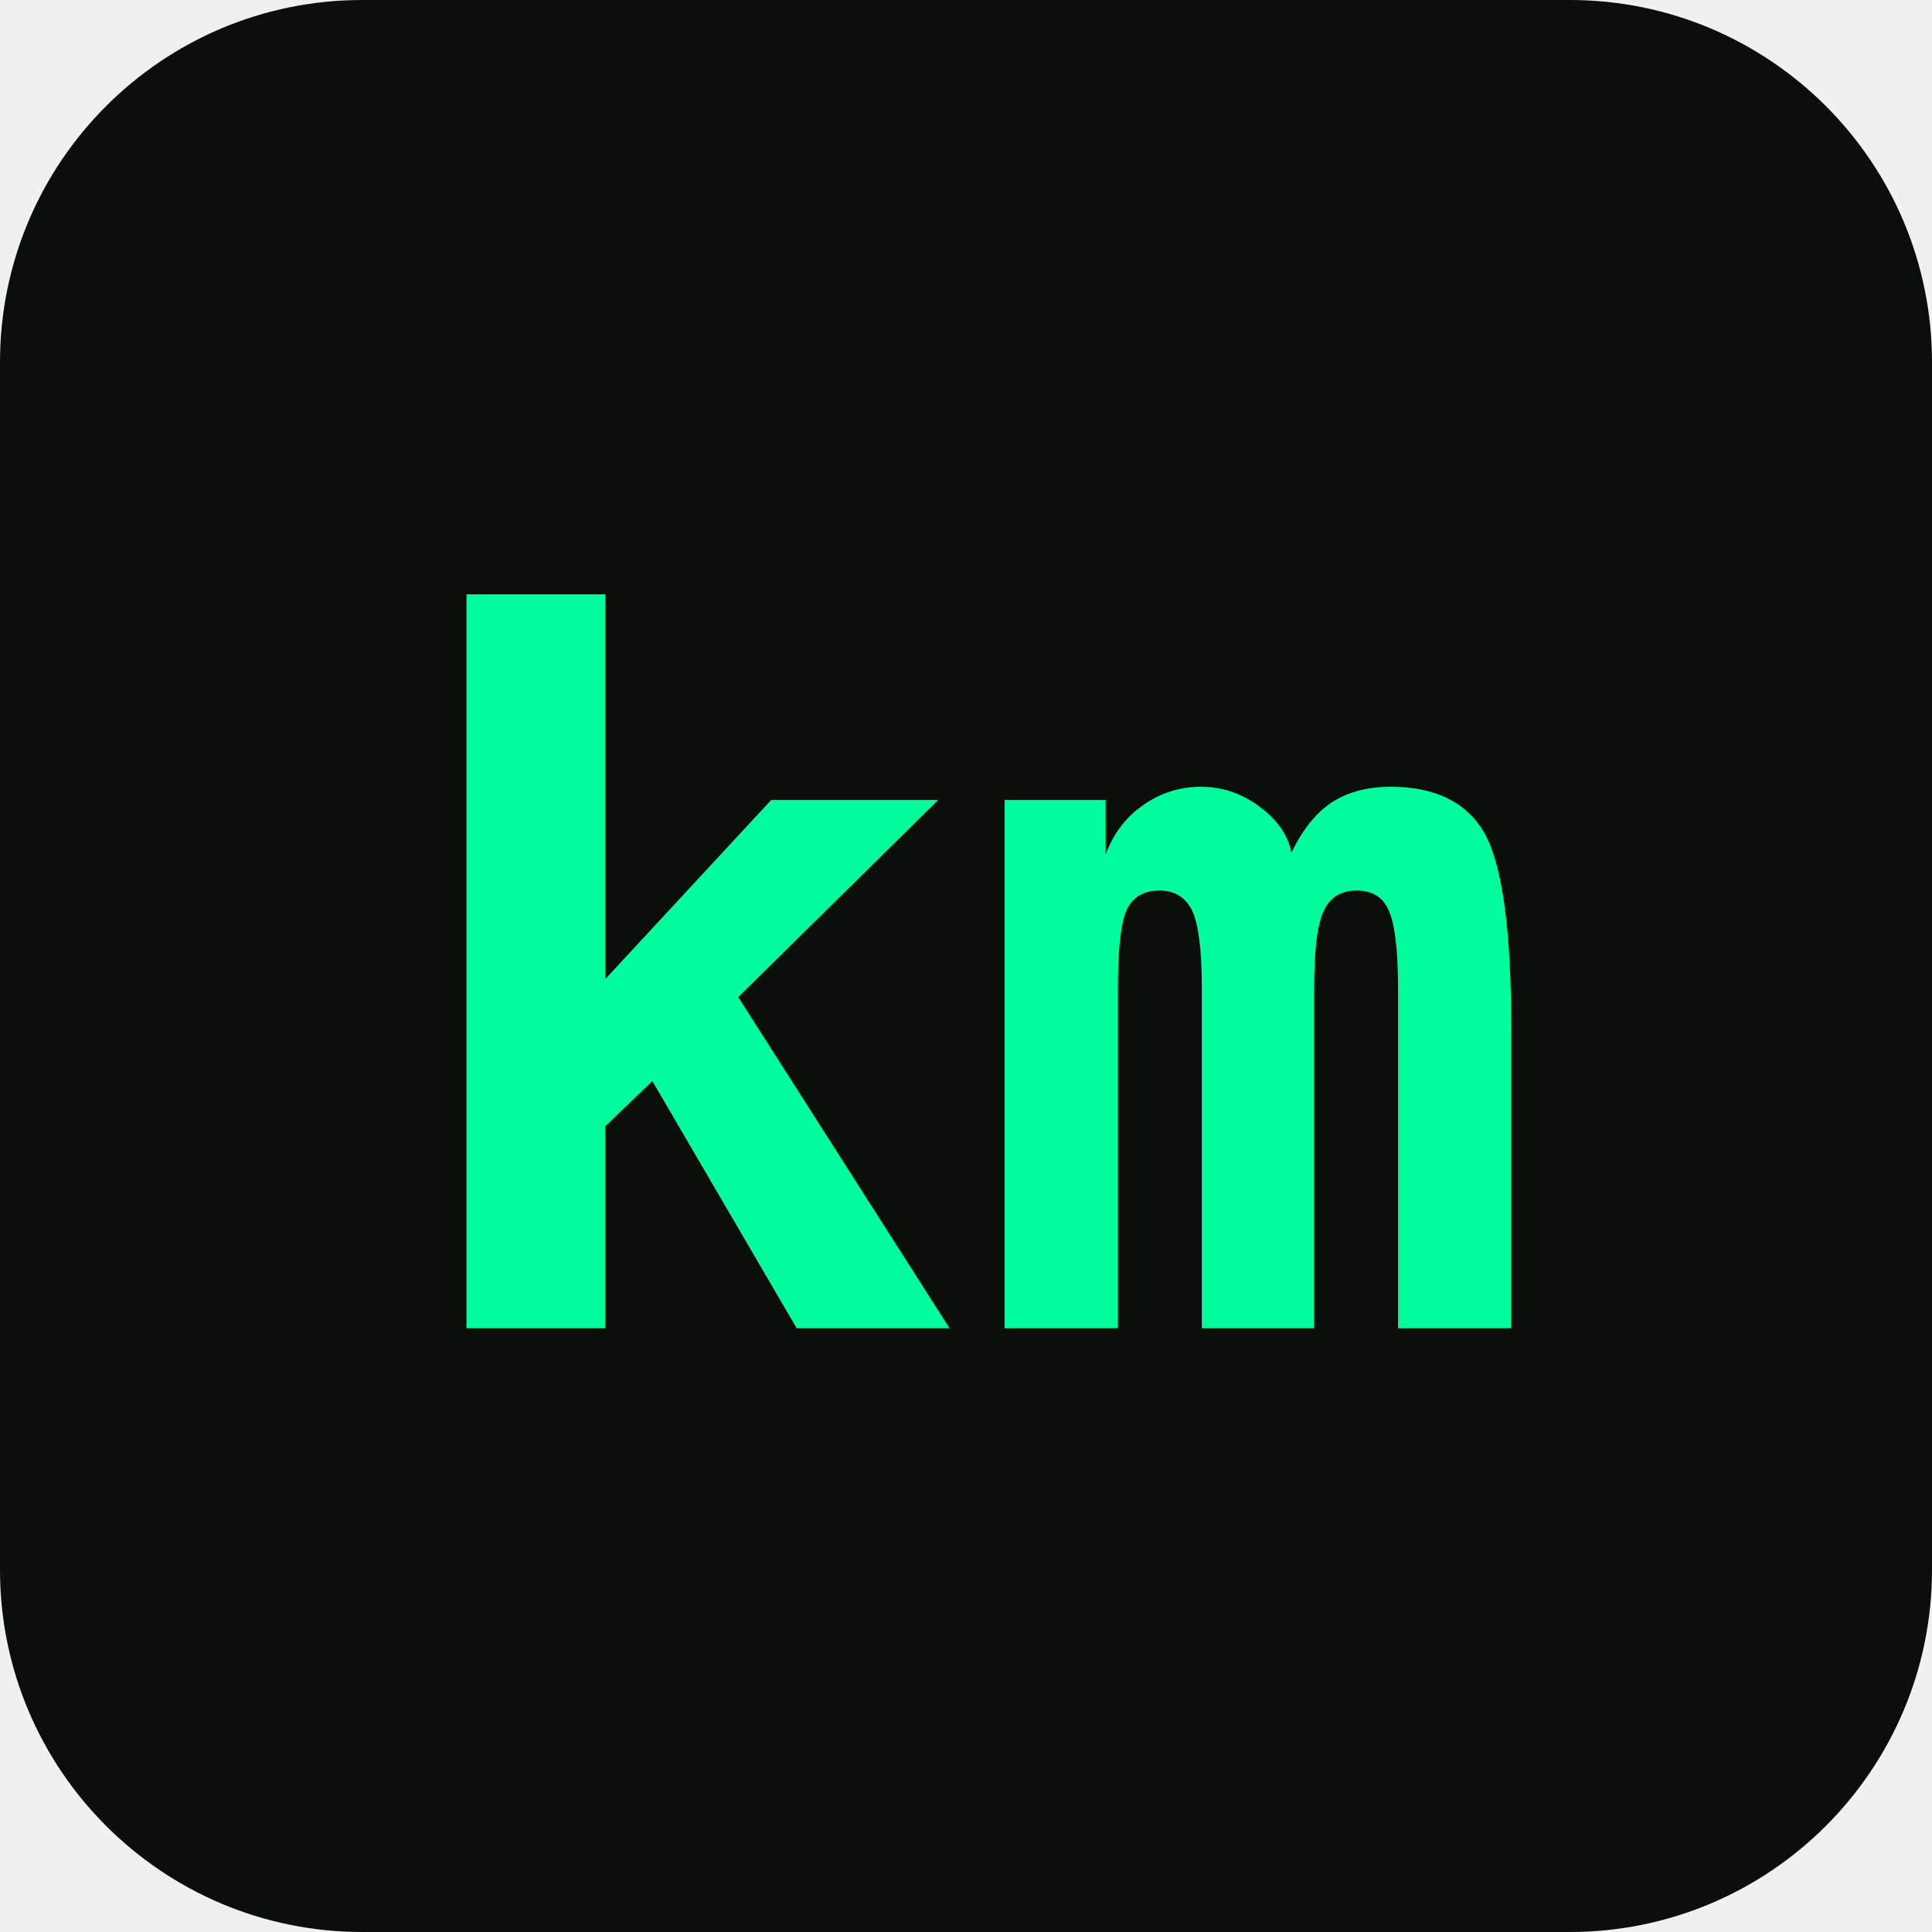
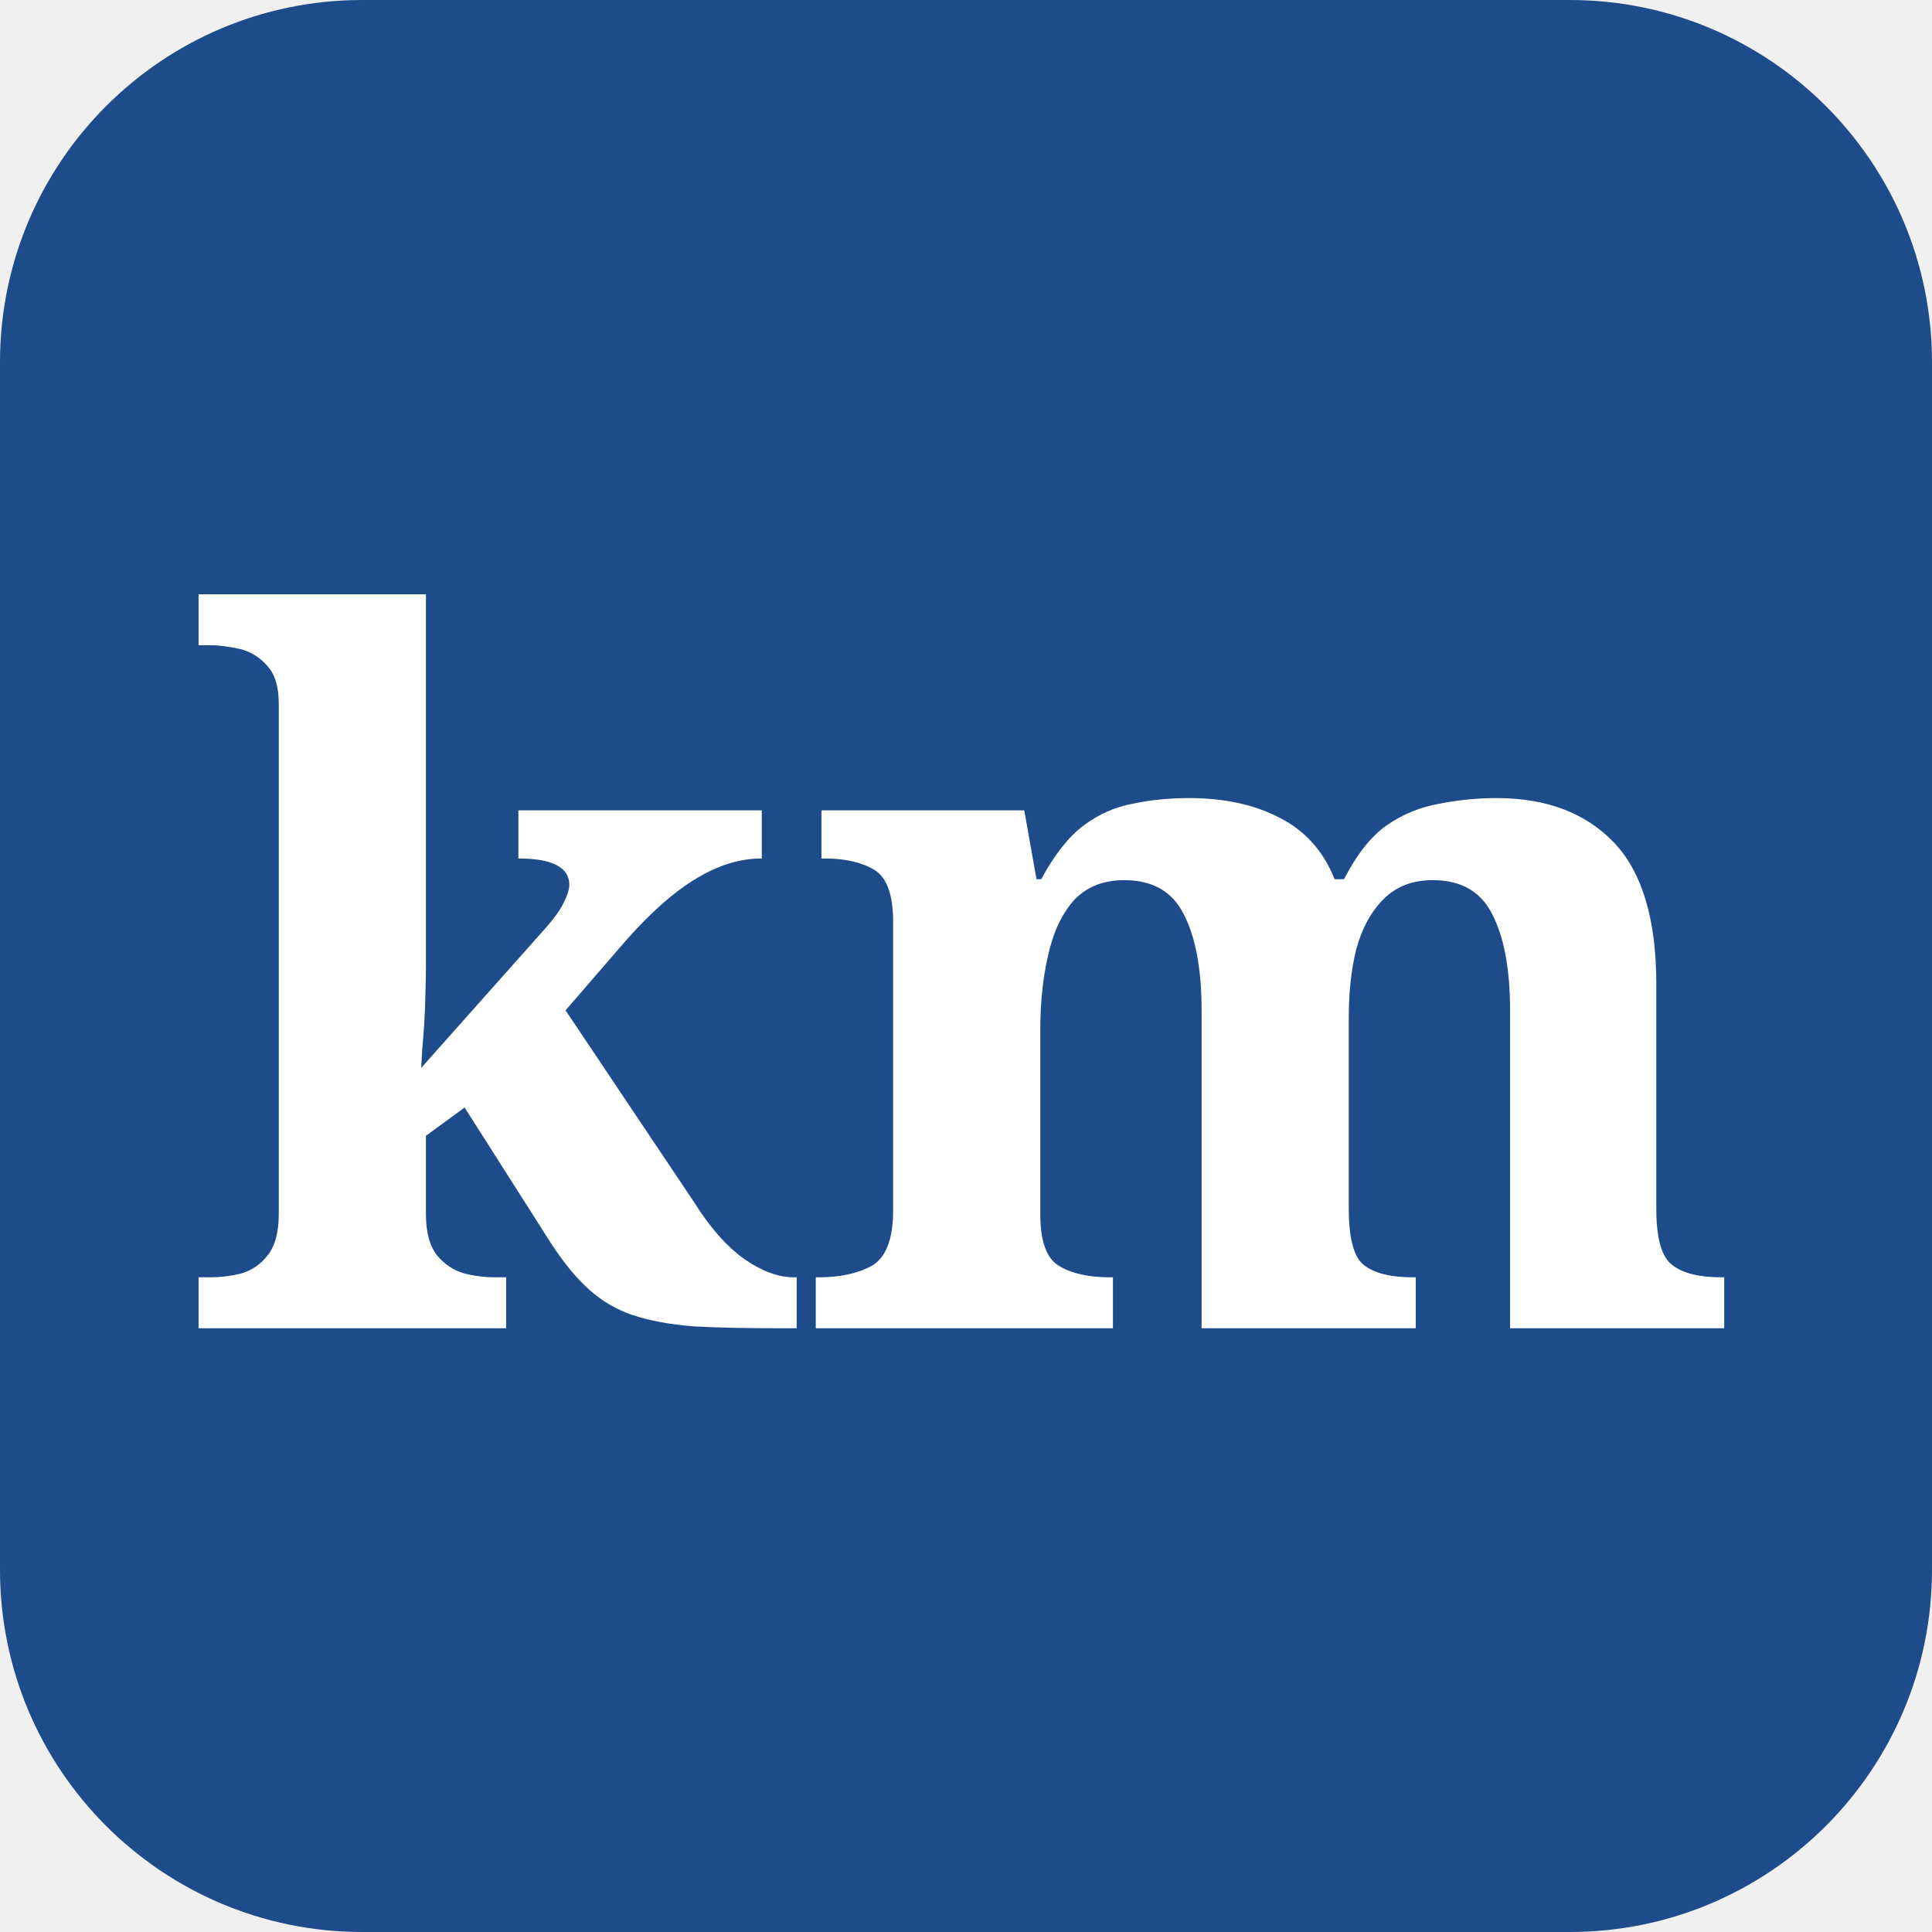
<svg xmlns="http://www.w3.org/2000/svg" viewBox="0 0 32 32">
-   <rect width="32" height="32" rx="6" fill="#0B0F0C" />
-   <text x="16" y="22" font-family="monospace" font-size="16" font-weight="700" text-anchor="middle" fill="#00FF9C">km</text>
+   <rect width="32" height="32" rx="6" fill="#1E4C8A" />
+   <text x="16" y="22" font-family="Georgia, serif" font-size="16" font-weight="700" text-anchor="middle" fill="#FFFFFF">km</text>
</svg>
